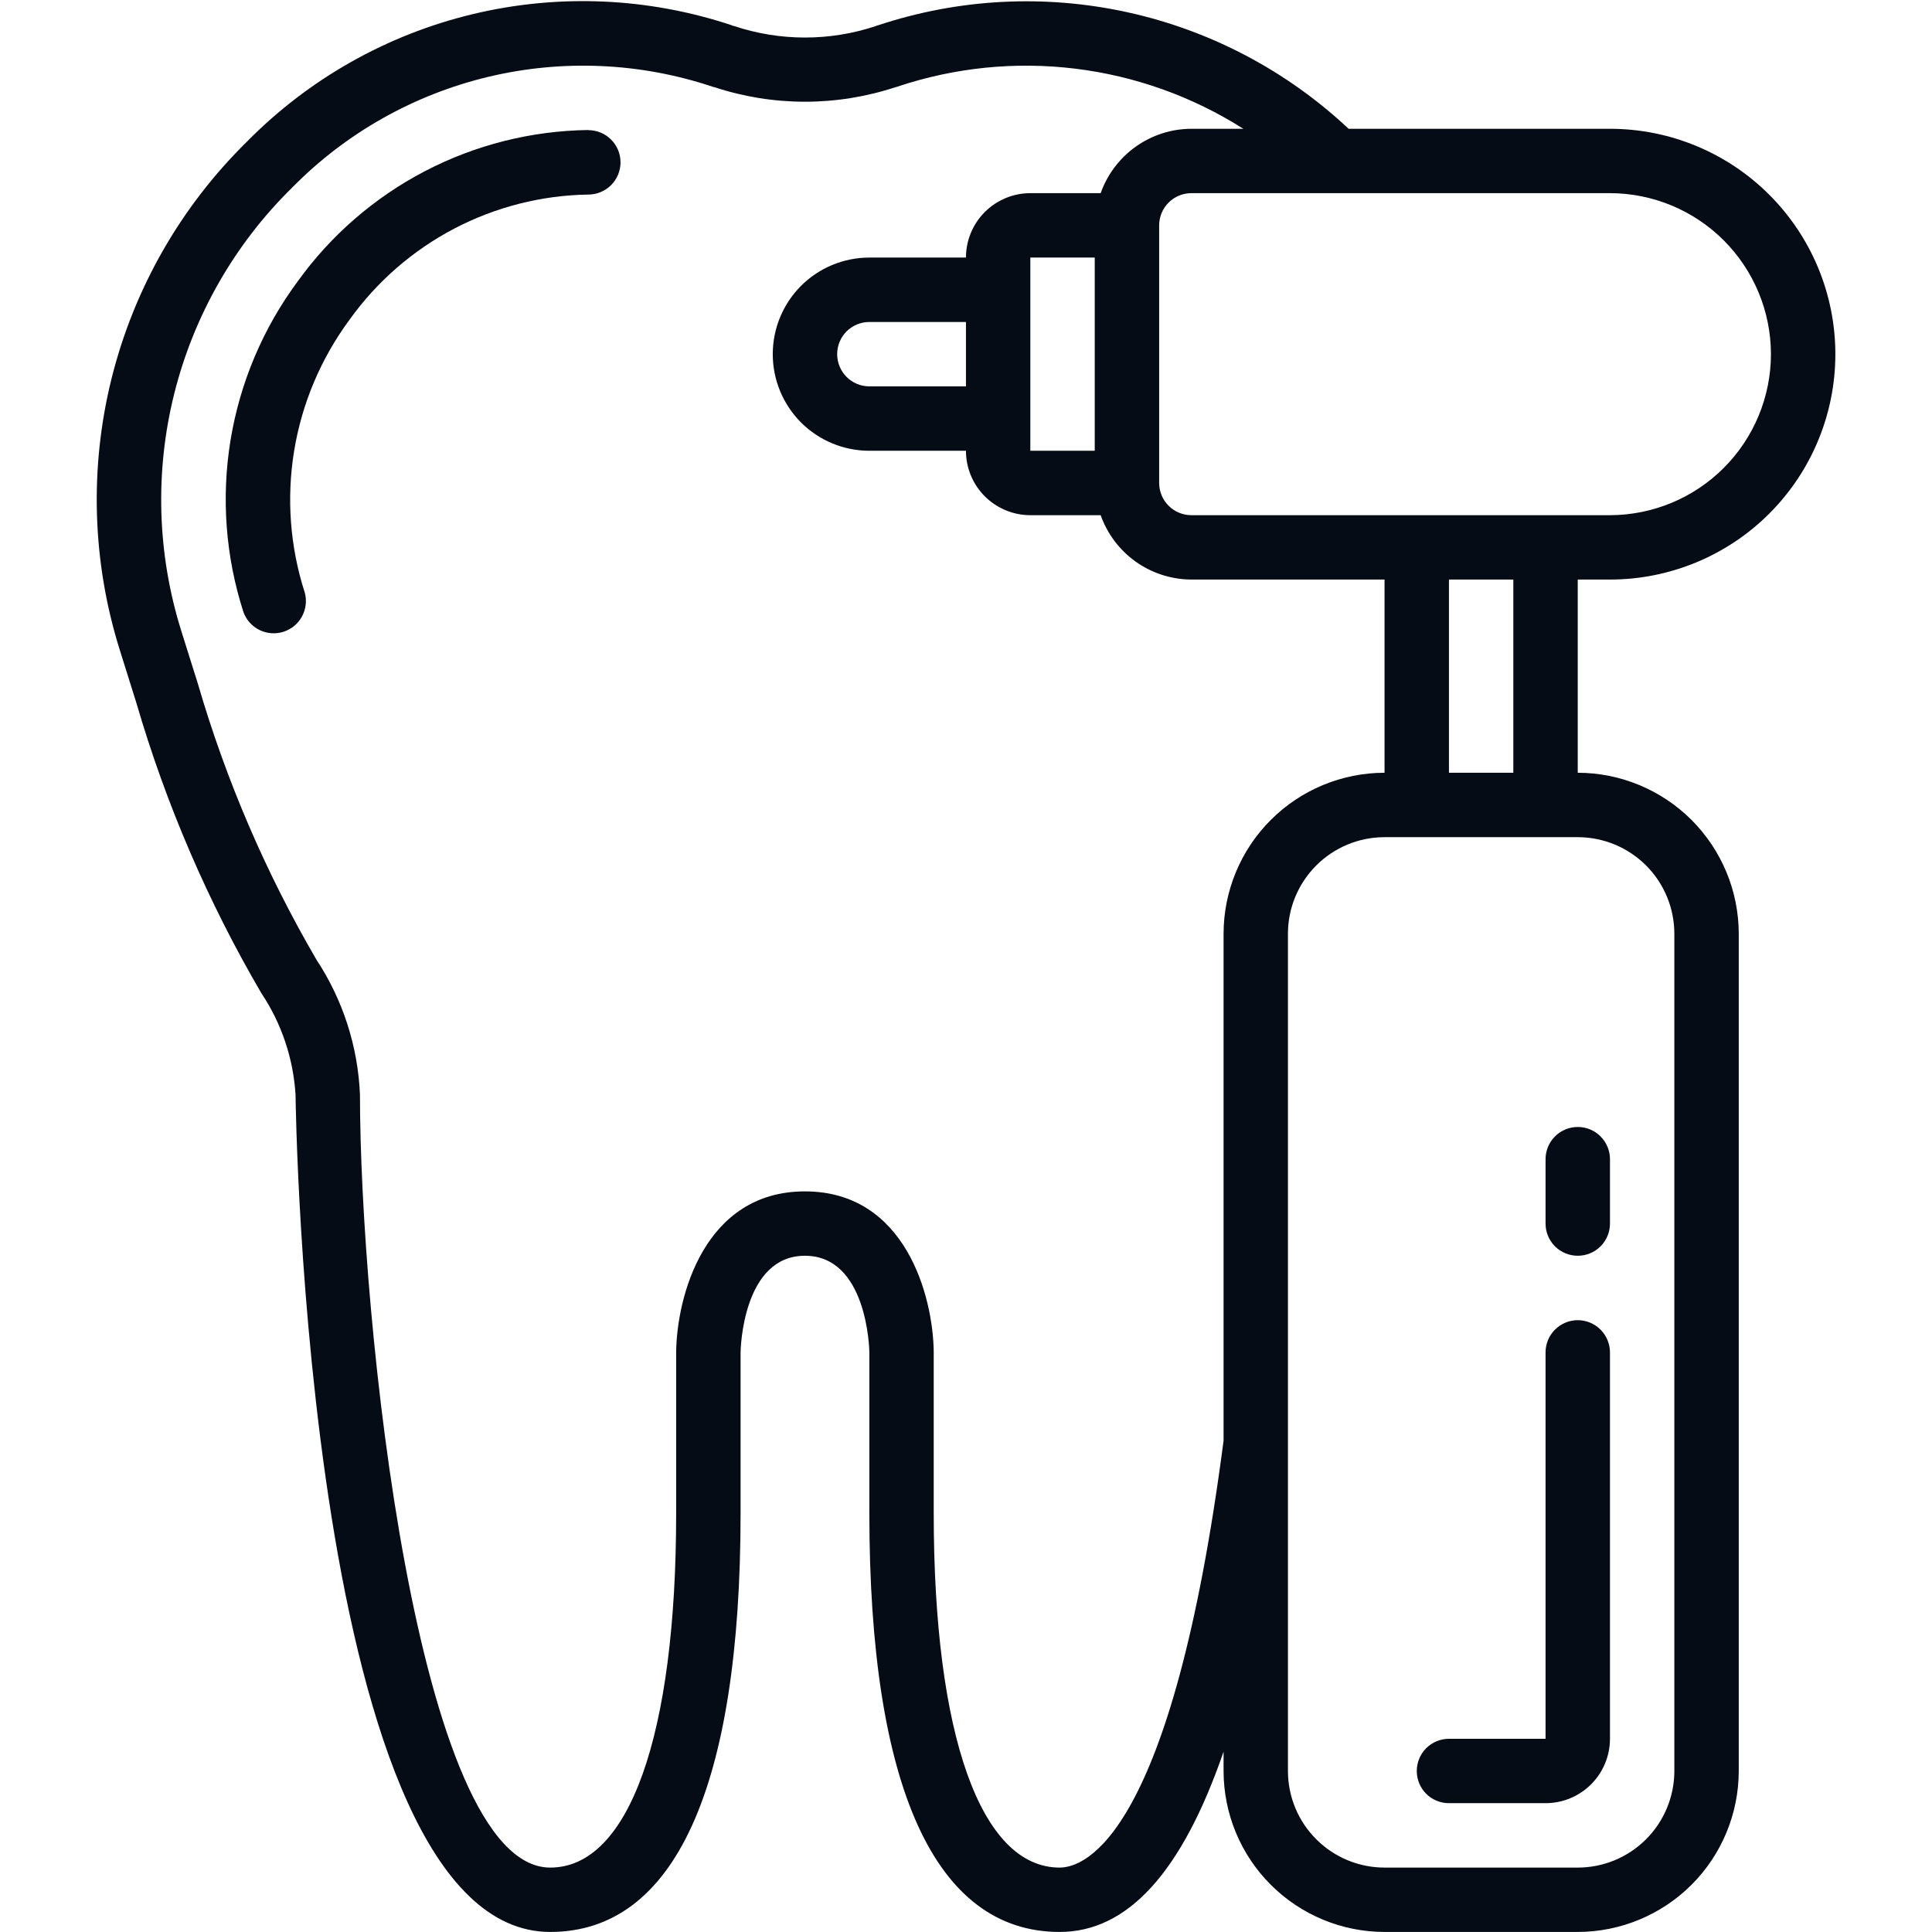
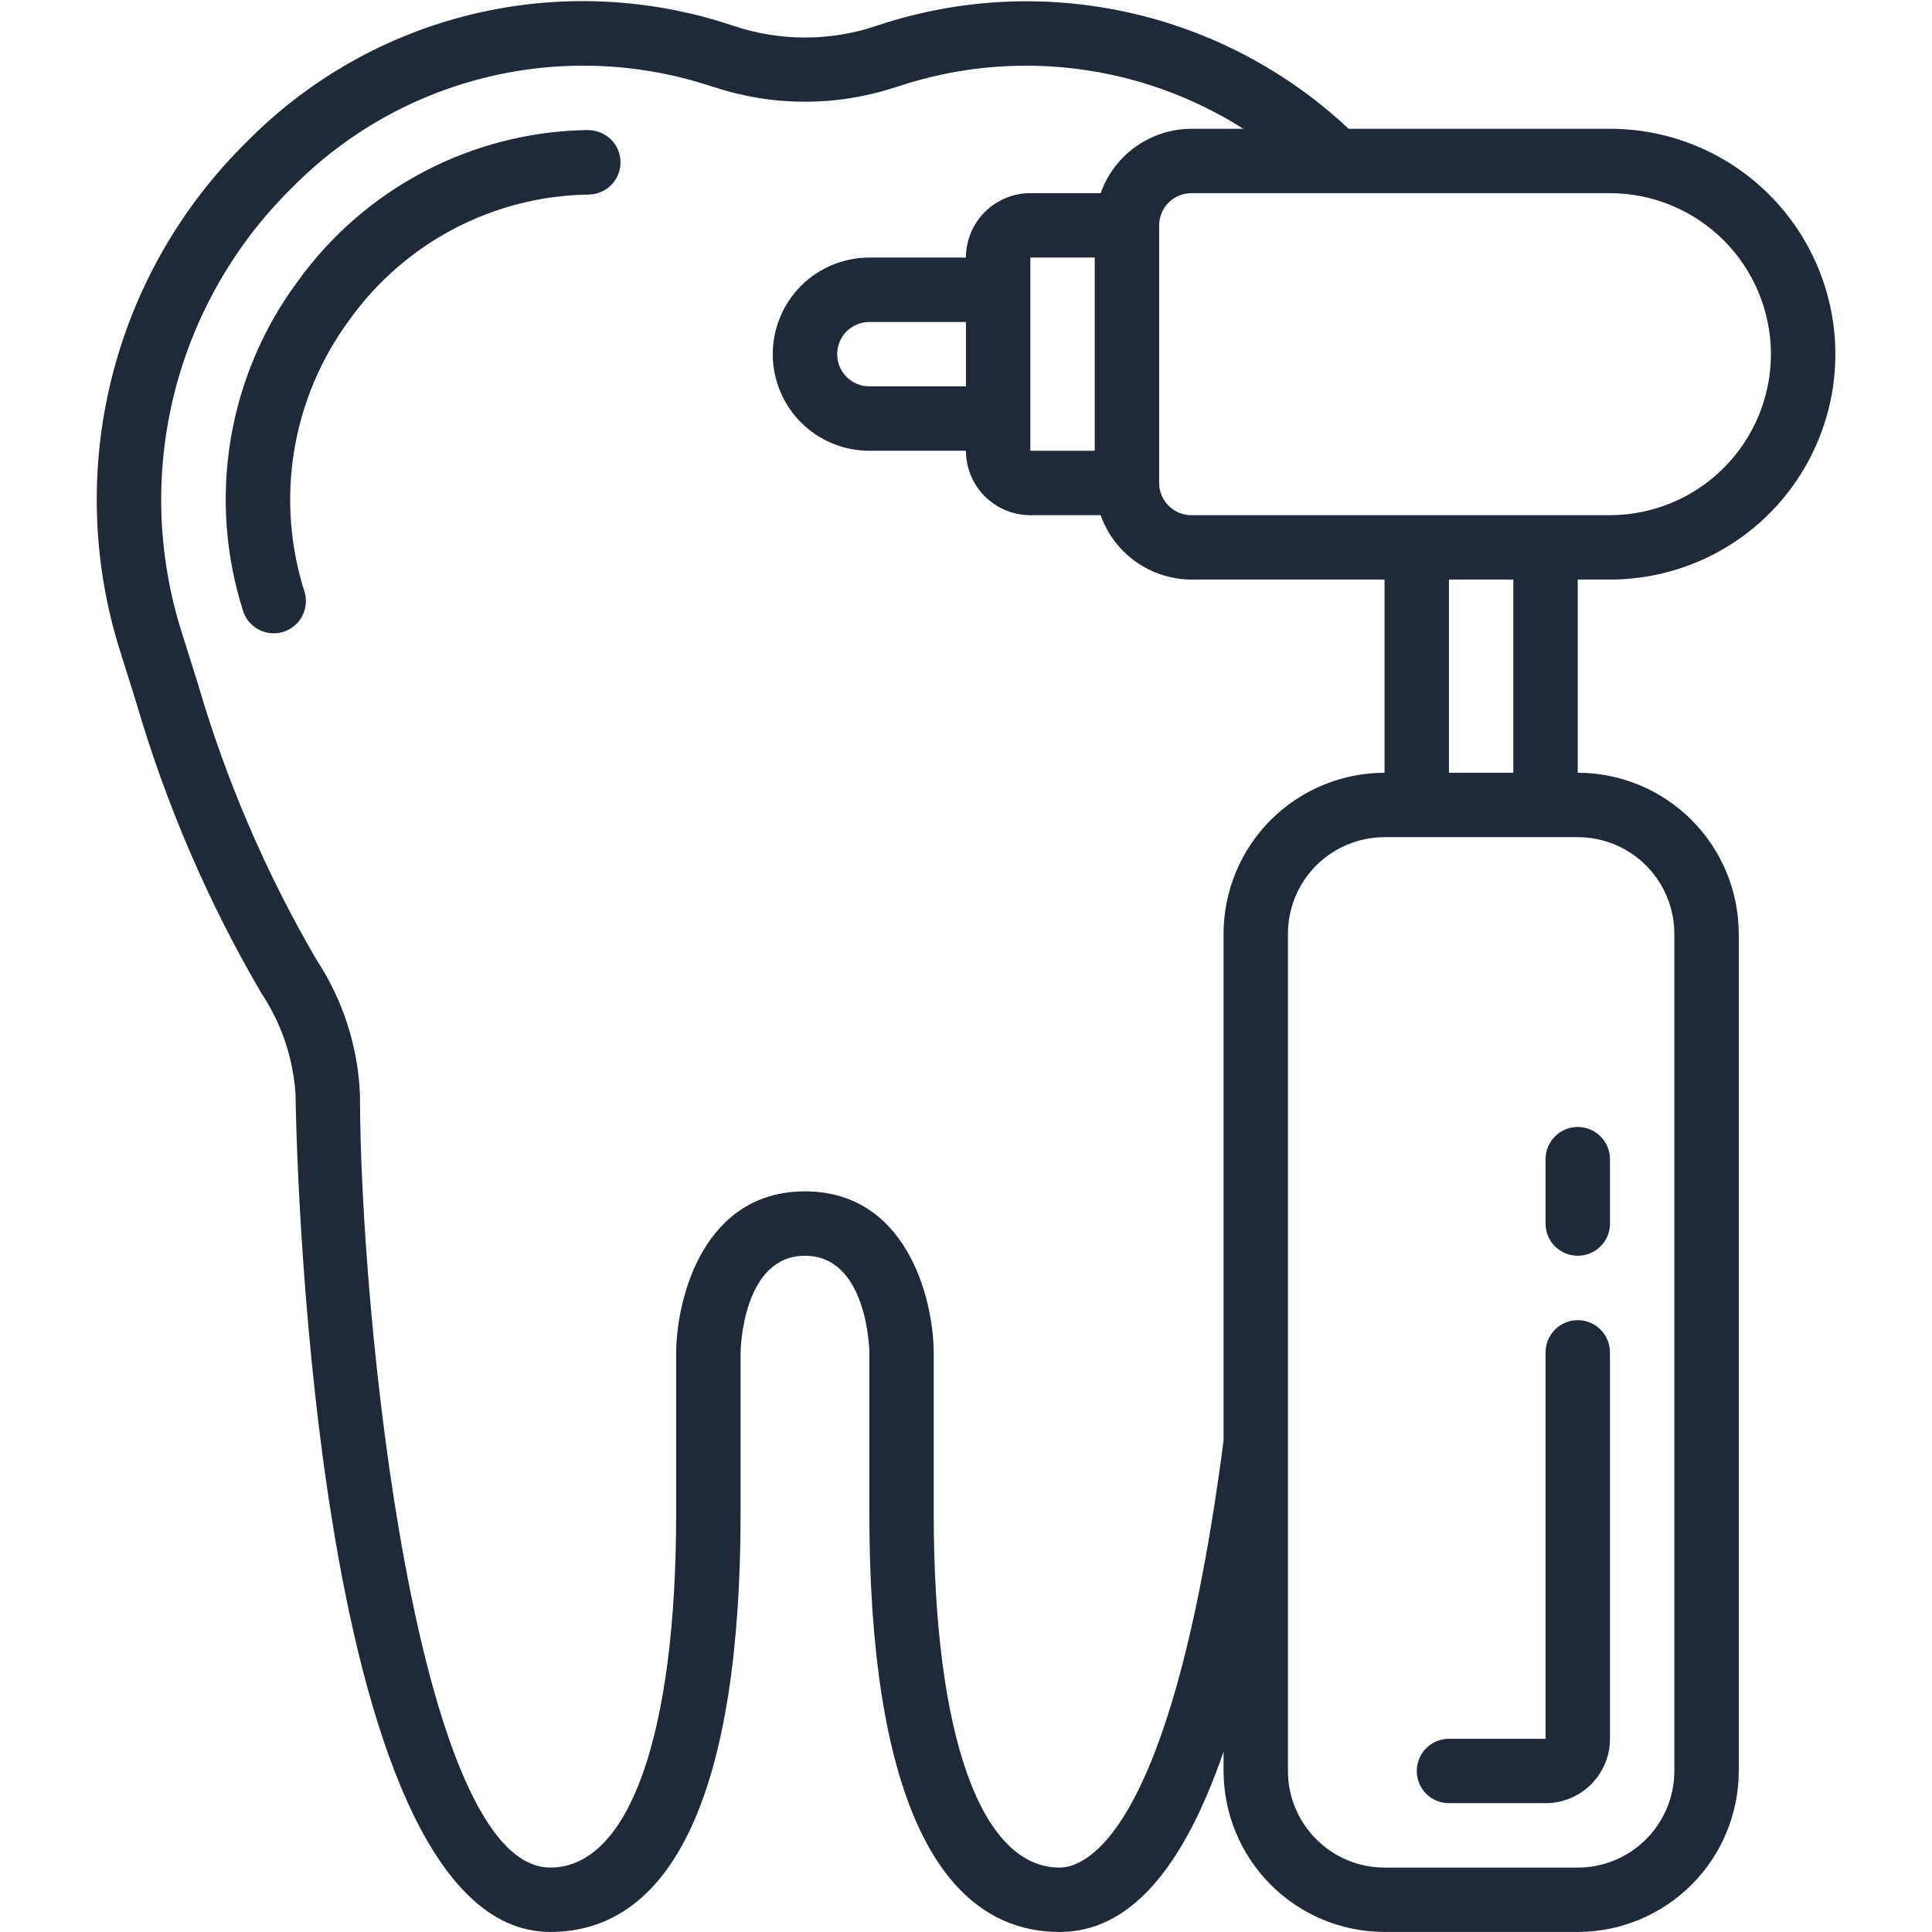
<svg xmlns="http://www.w3.org/2000/svg" width="44" height="44" viewBox="0 0 44 44" fill="none">
-   <path d="M36.666 13.199C38.027 13.199 39.333 12.658 40.295 11.696C41.258 10.733 41.799 9.427 41.799 8.066C41.799 6.704 41.258 5.399 40.295 4.436C39.333 3.473 38.027 2.933 36.666 2.933H30.714C29.304 1.61 27.564 0.693 25.676 0.279C23.788 -0.136 21.823 -0.032 19.989 0.579H19.979L19.945 0.594C18.898 0.942 17.766 0.942 16.719 0.593L16.687 0.586L16.675 0.579C14.77 -0.058 12.724 -0.147 10.77 0.321C8.817 0.789 7.034 1.795 5.624 3.226C4.12 4.703 3.054 6.566 2.543 8.611C2.033 10.656 2.098 12.802 2.731 14.813L3.105 16.006C3.78 18.317 4.735 20.536 5.949 22.614C6.411 23.304 6.68 24.104 6.731 24.933C6.731 25.123 6.98 43.999 12.531 43.999C15.367 43.999 16.866 40.703 16.866 34.466V30.809C16.866 30.719 16.917 28.599 18.332 28.599C19.747 28.599 19.799 30.719 19.799 30.799V34.466C19.799 40.703 21.298 43.999 24.133 43.999C25.682 43.999 26.919 42.64 27.866 39.893V40.333C27.867 41.305 28.253 42.237 28.941 42.924C29.628 43.611 30.56 43.998 31.532 43.999H35.932C36.904 43.998 37.836 43.611 38.524 42.924C39.211 42.237 39.598 41.305 39.599 40.333V21.266C39.598 20.294 39.211 19.362 38.524 18.674C37.836 17.987 36.904 17.6 35.932 17.599V13.199H36.666ZM40.332 8.066C40.331 9.038 39.944 9.97 39.257 10.657C38.57 11.345 37.638 11.731 36.666 11.733H27.132C26.938 11.733 26.751 11.655 26.614 11.518C26.476 11.38 26.399 11.194 26.399 10.999V5.133C26.399 4.938 26.476 4.752 26.614 4.614C26.751 4.476 26.938 4.399 27.132 4.399H36.666C37.638 4.4 38.57 4.787 39.257 5.474C39.944 6.162 40.331 7.094 40.332 8.066ZM24.133 42.533C22.338 42.533 21.265 39.517 21.265 34.466V30.792C21.252 29.526 20.623 27.133 18.332 27.133C16.041 27.133 15.412 29.526 15.399 30.799V34.466C15.399 39.517 14.327 42.533 12.531 42.533C9.486 42.533 8.198 29.942 8.198 24.933C8.153 23.835 7.81 22.77 7.205 21.853C6.052 19.875 5.145 17.764 4.505 15.566L4.13 14.373C3.579 12.62 3.523 10.749 3.968 8.966C4.414 7.184 5.343 5.559 6.654 4.272C7.874 3.032 9.417 2.16 11.108 1.753C12.799 1.347 14.569 1.422 16.22 1.972L16.252 1.983H16.263C17.607 2.428 19.058 2.428 20.402 1.983H20.41L20.445 1.971C21.746 1.537 23.127 1.397 24.489 1.564C25.85 1.73 27.158 2.198 28.316 2.933H27.132C26.679 2.934 26.237 3.076 25.867 3.339C25.498 3.601 25.218 3.972 25.067 4.399H23.465C23.076 4.399 22.703 4.554 22.428 4.829C22.153 5.104 21.999 5.477 21.999 5.866H19.799C19.215 5.866 18.656 6.098 18.243 6.51C17.831 6.923 17.599 7.482 17.599 8.066C17.599 8.649 17.831 9.209 18.243 9.622C18.656 10.034 19.215 10.266 19.799 10.266H21.999C21.999 10.655 22.153 11.028 22.428 11.303C22.703 11.578 23.076 11.733 23.465 11.733H25.067C25.218 12.16 25.498 12.53 25.867 12.793C26.237 13.055 26.679 13.197 27.132 13.199H31.532V17.599C30.56 17.6 29.628 17.987 28.941 18.674C28.253 19.362 27.867 20.294 27.866 21.266V32.808C26.692 41.829 24.712 42.533 24.133 42.533ZM24.932 10.266H23.465V5.866H24.932V10.266ZM21.999 8.799H19.799C19.604 8.799 19.418 8.722 19.28 8.584C19.143 8.447 19.066 8.26 19.066 8.066C19.066 7.871 19.143 7.685 19.28 7.547C19.418 7.41 19.604 7.333 19.799 7.333H21.999V8.799ZM38.132 21.266V40.333C38.132 40.916 37.9 41.476 37.488 41.888C37.075 42.301 36.516 42.533 35.932 42.533H31.532C30.949 42.533 30.389 42.301 29.977 41.888C29.564 41.476 29.332 40.916 29.332 40.333V21.266C29.332 20.682 29.564 20.123 29.977 19.71C30.389 19.298 30.949 19.066 31.532 19.066H35.932C36.516 19.066 37.075 19.298 37.488 19.71C37.9 20.123 38.132 20.682 38.132 21.266ZM34.465 17.599H32.999V13.199H34.465V17.599Z" fill="#060C16" />
-   <path d="M35.932 30.066C35.738 30.066 35.551 30.144 35.414 30.281C35.276 30.419 35.199 30.605 35.199 30.8V39.6H32.999C32.804 39.6 32.618 39.677 32.48 39.815C32.343 39.952 32.266 40.139 32.266 40.333C32.266 40.528 32.343 40.714 32.48 40.852C32.618 40.989 32.804 41.066 32.999 41.066H35.199C35.588 41.066 35.961 40.912 36.236 40.637C36.511 40.362 36.666 39.989 36.666 39.6V30.8C36.666 30.605 36.588 30.419 36.451 30.281C36.313 30.144 36.127 30.066 35.932 30.066Z" fill="#060C16" />
-   <path d="M13.399 2.961C12.102 2.978 10.827 3.299 9.677 3.898C8.527 4.498 7.533 5.359 6.777 6.412C5.988 7.478 5.465 8.717 5.25 10.026C5.036 11.335 5.137 12.677 5.544 13.939C5.608 14.117 5.739 14.263 5.908 14.347C6.078 14.431 6.273 14.446 6.454 14.389C6.634 14.332 6.786 14.208 6.876 14.042C6.967 13.876 6.991 13.682 6.942 13.499C6.605 12.456 6.522 11.348 6.699 10.267C6.876 9.186 7.309 8.163 7.96 7.282C8.581 6.414 9.396 5.705 10.34 5.209C11.285 4.714 12.332 4.447 13.399 4.431C13.593 4.431 13.78 4.353 13.917 4.216C14.055 4.078 14.132 3.892 14.132 3.697C14.132 3.503 14.055 3.316 13.917 3.179C13.78 3.041 13.593 2.964 13.399 2.964V2.961Z" fill="#060C16" />
-   <path d="M35.199 26.399V27.866C35.199 28.061 35.276 28.247 35.414 28.385C35.551 28.522 35.738 28.599 35.933 28.599C36.127 28.599 36.314 28.522 36.451 28.385C36.589 28.247 36.666 28.061 36.666 27.866V26.399C36.666 26.205 36.589 26.018 36.451 25.881C36.314 25.743 36.127 25.666 35.933 25.666C35.738 25.666 35.551 25.743 35.414 25.881C35.276 26.018 35.199 26.205 35.199 26.399Z" fill="#060C16" />
+   <path d="M36.666 13.199C38.027 13.199 39.333 12.658 40.295 11.696C41.258 10.733 41.799 9.427 41.799 8.066C41.799 6.704 41.258 5.399 40.295 4.436C39.333 3.473 38.027 2.933 36.666 2.933H30.714C29.304 1.61 27.564 0.693 25.676 0.279C23.788 -0.136 21.823 -0.032 19.989 0.579H19.979L19.945 0.594C18.898 0.942 17.766 0.942 16.719 0.593L16.687 0.586L16.675 0.579C14.77 -0.058 12.724 -0.147 10.77 0.321C8.817 0.789 7.034 1.795 5.624 3.226C4.12 4.703 3.054 6.566 2.543 8.611C2.033 10.656 2.098 12.802 2.731 14.813L3.105 16.006C3.78 18.317 4.735 20.536 5.949 22.614C6.411 23.304 6.68 24.104 6.731 24.933C6.731 25.123 6.98 43.999 12.531 43.999C15.367 43.999 16.866 40.703 16.866 34.466V30.809C16.866 30.719 16.917 28.599 18.332 28.599C19.747 28.599 19.799 30.719 19.799 30.799V34.466C19.799 40.703 21.298 43.999 24.133 43.999C25.682 43.999 26.919 42.64 27.866 39.893V40.333C27.867 41.305 28.253 42.237 28.941 42.924C29.628 43.611 30.56 43.998 31.532 43.999H35.932C36.904 43.998 37.836 43.611 38.524 42.924C39.211 42.237 39.598 41.305 39.599 40.333V21.266C39.598 20.294 39.211 19.362 38.524 18.674C37.836 17.987 36.904 17.6 35.932 17.599V13.199H36.666ZM40.332 8.066C40.331 9.038 39.944 9.97 39.257 10.657C38.57 11.345 37.638 11.731 36.666 11.733H27.132C26.938 11.733 26.751 11.655 26.614 11.518C26.476 11.38 26.399 11.194 26.399 10.999V5.133C26.399 4.938 26.476 4.752 26.614 4.614C26.751 4.476 26.938 4.399 27.132 4.399H36.666C37.638 4.4 38.57 4.787 39.257 5.474C39.944 6.162 40.331 7.094 40.332 8.066ZM24.133 42.533C22.338 42.533 21.265 39.517 21.265 34.466V30.792C21.252 29.526 20.623 27.133 18.332 27.133C16.041 27.133 15.412 29.526 15.399 30.799V34.466C15.399 39.517 14.327 42.533 12.531 42.533C9.486 42.533 8.198 29.942 8.198 24.933C8.153 23.835 7.81 22.77 7.205 21.853C6.052 19.875 5.145 17.764 4.505 15.566L4.13 14.373C3.579 12.62 3.523 10.749 3.968 8.966C4.414 7.184 5.343 5.559 6.654 4.272C7.874 3.032 9.417 2.16 11.108 1.753C12.799 1.347 14.569 1.422 16.22 1.972L16.252 1.983H16.263C17.607 2.428 19.058 2.428 20.402 1.983H20.41L20.445 1.971C21.746 1.537 23.127 1.397 24.489 1.564C25.85 1.73 27.158 2.198 28.316 2.933H27.132C26.679 2.934 26.237 3.076 25.867 3.339C25.498 3.601 25.218 3.972 25.067 4.399H23.465C23.076 4.399 22.703 4.554 22.428 4.829C22.153 5.104 21.999 5.477 21.999 5.866H19.799C19.215 5.866 18.656 6.098 18.243 6.51C17.831 6.923 17.599 7.482 17.599 8.066C17.599 8.649 17.831 9.209 18.243 9.622C18.656 10.034 19.215 10.266 19.799 10.266H21.999C21.999 10.655 22.153 11.028 22.428 11.303C22.703 11.578 23.076 11.733 23.465 11.733H25.067C25.218 12.16 25.498 12.53 25.867 12.793C26.237 13.055 26.679 13.197 27.132 13.199H31.532V17.599C30.56 17.6 29.628 17.987 28.941 18.674C28.253 19.362 27.867 20.294 27.866 21.266V32.808C26.692 41.829 24.712 42.533 24.133 42.533ZM24.932 10.266H23.465V5.866H24.932V10.266ZM21.999 8.799H19.799C19.604 8.799 19.418 8.722 19.28 8.584C19.143 8.447 19.066 8.26 19.066 8.066C19.066 7.871 19.143 7.685 19.28 7.547C19.418 7.41 19.604 7.333 19.799 7.333H21.999V8.799ZM38.132 21.266V40.333C38.132 40.916 37.9 41.476 37.488 41.888C37.075 42.301 36.516 42.533 35.932 42.533H31.532C30.949 42.533 30.389 42.301 29.977 41.888C29.564 41.476 29.332 40.916 29.332 40.333V21.266C29.332 20.682 29.564 20.123 29.977 19.71C30.389 19.298 30.949 19.066 31.532 19.066H35.932C36.516 19.066 37.075 19.298 37.488 19.71C37.9 20.123 38.132 20.682 38.132 21.266ZM34.465 17.599H32.999V13.199H34.465V17.599Z" fill="#1F2937" />
+   <path d="M35.932 30.066C35.738 30.066 35.551 30.144 35.414 30.281C35.276 30.419 35.199 30.605 35.199 30.8V39.6H32.999C32.804 39.6 32.618 39.677 32.48 39.815C32.343 39.952 32.266 40.139 32.266 40.333C32.266 40.528 32.343 40.714 32.48 40.852C32.618 40.989 32.804 41.066 32.999 41.066H35.199C35.588 41.066 35.961 40.912 36.236 40.637C36.511 40.362 36.666 39.989 36.666 39.6V30.8C36.666 30.605 36.588 30.419 36.451 30.281C36.313 30.144 36.127 30.066 35.932 30.066Z" fill="#1F2937" />
+   <path d="M13.399 2.961C12.102 2.978 10.827 3.299 9.677 3.898C8.527 4.498 7.533 5.359 6.777 6.412C5.988 7.478 5.465 8.717 5.25 10.026C5.036 11.335 5.137 12.677 5.544 13.939C5.608 14.117 5.739 14.263 5.908 14.347C6.078 14.431 6.273 14.446 6.454 14.389C6.634 14.332 6.786 14.208 6.876 14.042C6.967 13.876 6.991 13.682 6.942 13.499C6.605 12.456 6.522 11.348 6.699 10.267C6.876 9.186 7.309 8.163 7.96 7.282C8.581 6.414 9.396 5.705 10.34 5.209C11.285 4.714 12.332 4.447 13.399 4.431C13.593 4.431 13.78 4.353 13.917 4.216C14.055 4.078 14.132 3.892 14.132 3.697C14.132 3.503 14.055 3.316 13.917 3.179C13.78 3.041 13.593 2.964 13.399 2.964V2.961Z" fill="#1F2937" />
+   <path d="M35.199 26.399V27.866C35.199 28.061 35.276 28.247 35.414 28.385C35.551 28.522 35.738 28.599 35.933 28.599C36.127 28.599 36.314 28.522 36.451 28.385C36.589 28.247 36.666 28.061 36.666 27.866V26.399C36.666 26.205 36.589 26.018 36.451 25.881C36.314 25.743 36.127 25.666 35.933 25.666C35.738 25.666 35.551 25.743 35.414 25.881C35.276 26.018 35.199 26.205 35.199 26.399Z" fill="#1F2937" />
</svg>
